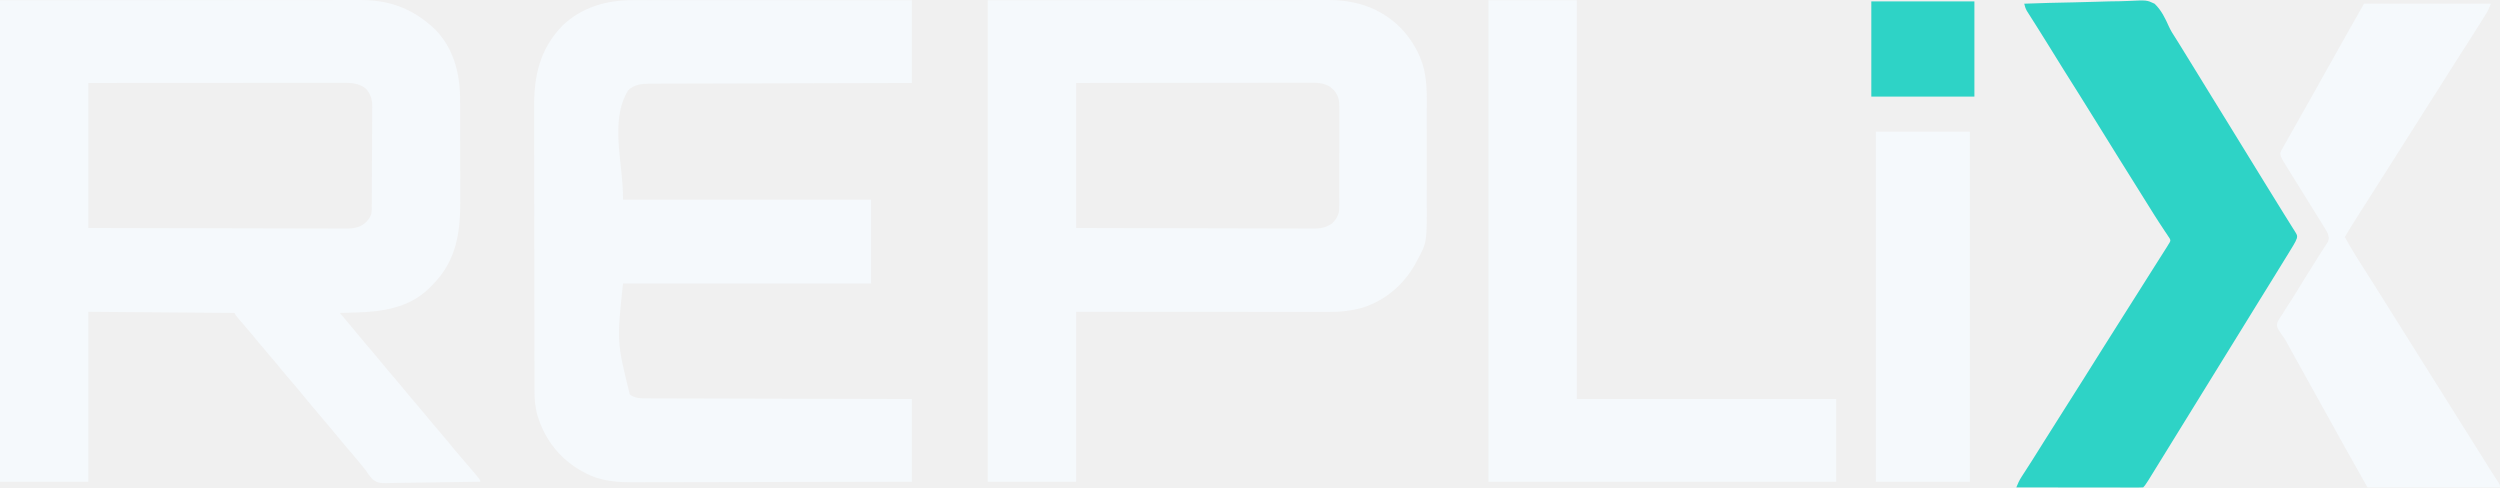
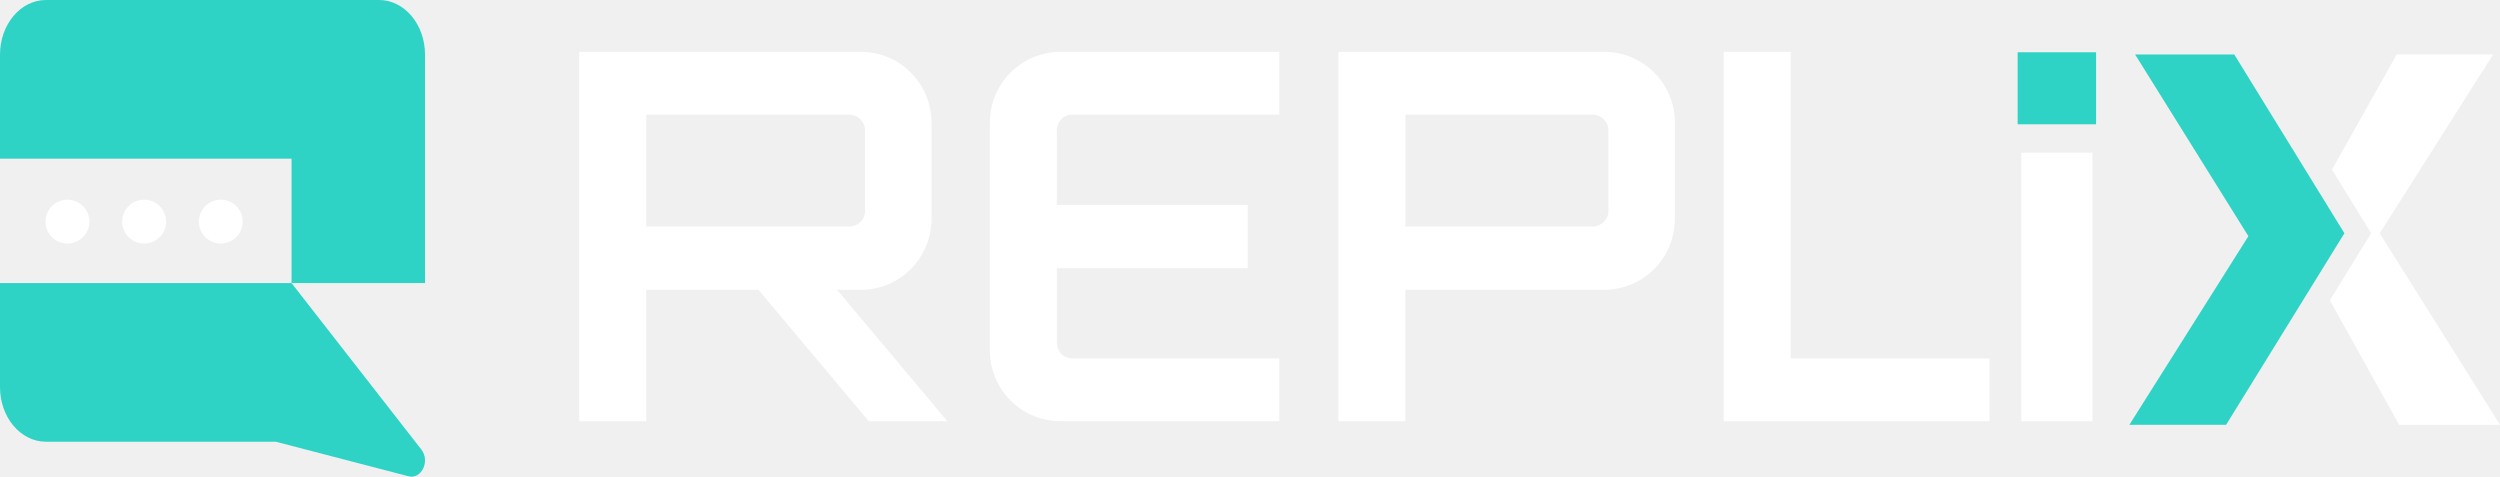
- <svg xmlns="http://www.w3.org/2000/svg" version="1.1" viewBox="1147 2034.74 2207 430.38">
-   <path d="M0 0 C53.996 -0.041 107.993 -0.083 163.625 -0.125 C180.674 -0.143 197.722 -0.161 215.288 -0.18 C236.108 -0.189 236.108 -0.189 245.856 -0.191 C252.662 -0.193 259.469 -0.2 266.276 -0.211 C274.133 -0.224 281.989 -0.23 289.846 -0.227 C293.862 -0.226 297.878 -0.228 301.894 -0.238 C305.534 -0.248 309.174 -0.249 312.814 -0.242 C314.736 -0.241 316.658 -0.249 318.581 -0.258 C344.698 -0.17 365.124 7.789 384.125 25.688 C400.423 42.395 406.138 64.476 406.161 87.129 C406.166 88.324 406.171 89.518 406.176 90.749 C406.188 94.008 406.196 97.267 406.2 100.525 C406.203 102.57 406.207 104.614 406.212 106.659 C406.225 113.08 406.235 119.501 406.239 125.922 C406.243 133.288 406.261 140.654 406.29 148.02 C406.312 153.744 406.322 159.467 406.323 165.191 C406.324 168.595 406.33 171.999 406.348 175.403 C406.477 203.879 403.432 228.969 382.68 250.316 C381.795 251.202 380.911 252.088 380 253 C379.343 253.669 378.685 254.338 378.008 255.027 C360.413 271.678 336.863 275.057 313.625 275.625 C312.292 275.663 310.958 275.702 309.625 275.742 C306.417 275.835 303.209 275.921 300 276 C300.69 276.811 301.379 277.622 302.09 278.457 C306.583 283.749 311.061 289.048 315.438 294.438 C319.395 299.301 323.465 304.059 327.558 308.808 C331.333 313.198 335.007 317.661 338.656 322.156 C341.393 325.477 344.191 328.74 347 332 C351.3 336.989 355.505 342.042 359.656 347.156 C362.393 350.477 365.191 353.74 368 357 C372.3 361.989 376.505 367.042 380.656 372.156 C383.393 375.477 386.191 378.74 389 382 C393.299 386.988 397.503 392.039 401.652 397.152 C404.409 400.497 407.232 403.781 410.062 407.062 C424 423.243 424 423.243 424 425 C412.161 425.232 400.322 425.41 388.48 425.518 C382.981 425.57 377.484 425.641 371.986 425.754 C366.675 425.863 361.366 425.923 356.055 425.949 C354.033 425.967 352.011 426.003 349.99 426.057 C334.148 426.465 334.148 426.465 328.786 422.809 C326.514 420.312 324.738 417.885 323 415 C322.199 414.046 321.399 413.092 320.574 412.109 C319.952 411.331 319.329 410.552 318.688 409.75 C315.196 405.435 311.624 401.203 308 397 C303.678 391.984 299.445 386.908 295.27 381.77 C290.915 376.456 286.449 371.235 282 366 C276.808 359.891 271.619 353.785 266.562 347.562 C262.605 342.699 258.535 337.941 254.442 333.192 C250.667 328.802 246.993 324.339 243.344 319.844 C240.607 316.523 237.809 313.26 235 310 C230.71 305.022 226.513 299.983 222.375 294.879 C218.949 290.726 215.429 286.656 211.896 282.594 C208.106 278.212 208.106 278.212 207 276 C164.43 275.67 121.86 275.34 78 275 C78 324.5 78 374 78 425 C52.26 425 26.52 425 0 425 C0 284.75 0 144.5 0 0 Z M78 73 C78 115.24 78 157.48 78 201 C119.75 201.117 119.75 201.117 161.5 201.195 C167.13 201.203 172.76 201.211 178.391 201.22 C179.449 201.221 179.449 201.221 180.529 201.223 C191.916 201.24 203.302 201.272 214.689 201.309 C226.378 201.346 238.067 201.368 249.756 201.376 C256.32 201.382 262.884 201.394 269.448 201.423 C275.627 201.45 281.805 201.458 287.984 201.452 C290.252 201.454 292.519 201.461 294.786 201.477 C297.884 201.497 300.981 201.492 304.078 201.481 C304.973 201.493 305.868 201.504 306.79 201.516 C313.256 201.455 318.804 200.105 323.563 195.482 C326.629 191.898 328.119 189.555 328.154 184.903 C328.163 184.045 328.171 183.187 328.18 182.304 C328.184 181.36 328.188 180.417 328.193 179.445 C328.201 178.453 328.209 177.461 328.218 176.439 C328.243 173.144 328.259 169.849 328.273 166.555 C328.281 164.868 328.281 164.868 328.29 163.147 C328.316 157.192 328.336 151.237 328.35 145.282 C328.367 139.135 328.411 132.989 328.462 126.842 C328.496 122.113 328.508 117.385 328.513 112.656 C328.52 110.391 328.535 108.125 328.559 105.86 C328.591 102.683 328.591 99.508 328.583 96.332 C328.6 95.4 328.616 94.469 328.633 93.51 C328.573 87.217 327.181 82.801 323 78 C316.434 72.82 309.51 72.854 301.553 72.88 C300.12 72.878 300.12 72.878 298.657 72.877 C295.453 72.876 292.248 72.881 289.044 72.886 C286.747 72.887 284.451 72.887 282.155 72.886 C275.918 72.886 269.681 72.892 263.444 72.899 C256.927 72.905 250.41 72.905 243.893 72.907 C232.953 72.909 222.014 72.916 211.074 72.925 C199.808 72.934 188.541 72.941 177.274 72.945 C176.572 72.945 175.87 72.946 175.147 72.946 C169.043 72.948 162.939 72.95 156.834 72.952 C130.556 72.962 104.278 72.982 78 73 Z " fill="#F5F9FC" transform="translate(1147,2035)" />
-   <path d="M0 0 C51.026 -0.041 102.052 -0.083 154.625 -0.125 C170.734 -0.143 186.843 -0.161 203.44 -0.18 C223.118 -0.189 223.118 -0.189 232.331 -0.191 C238.763 -0.193 245.195 -0.2 251.627 -0.211 C259.052 -0.224 266.477 -0.23 273.901 -0.227 C277.696 -0.226 281.491 -0.228 285.286 -0.238 C289.361 -0.25 293.435 -0.246 297.51 -0.241 C298.679 -0.246 299.848 -0.252 301.052 -0.258 C325.328 -0.171 346.894 6.904 364.285 24.129 C372.564 32.884 379.039 42.585 383 54 C383.334 54.943 383.669 55.887 384.013 56.858 C388.093 70.443 387.589 84.301 387.537 98.356 C387.527 102.047 387.537 105.737 387.543 109.428 C387.55 115.621 387.541 121.813 387.521 128.006 C387.5 135.123 387.507 142.239 387.529 149.356 C387.547 155.512 387.549 161.669 387.539 167.826 C387.533 171.483 387.532 175.139 387.545 178.796 C387.656 213.78 387.656 213.78 379.25 229.312 C378.908 229.969 378.566 230.625 378.213 231.301 C368.101 250.192 351.763 264.58 331.23 271.219 C321.139 274.112 311.529 275.155 301.072 275.12 C299.633 275.122 299.633 275.122 298.166 275.123 C294.974 275.124 291.782 275.119 288.59 275.114 C286.293 275.113 283.996 275.113 281.699 275.114 C275.479 275.114 269.258 275.108 263.038 275.101 C256.532 275.095 250.025 275.095 243.519 275.093 C232.604 275.091 221.688 275.084 210.773 275.075 C199.533 275.066 188.294 275.059 177.054 275.055 C176.353 275.055 175.653 275.054 174.931 275.054 C168.835 275.052 162.74 275.05 156.644 275.048 C130.43 275.038 104.215 275.018 78 275 C78 324.5 78 374 78 425 C52.26 425 26.52 425 0 425 C0 284.75 0 144.5 0 0 Z M78 73 C78 115.24 78 157.48 78 201 C116.551 201.117 116.551 201.117 155.102 201.195 C170.82 201.219 186.538 201.247 202.257 201.302 C213.704 201.342 225.151 201.367 236.598 201.376 C242.659 201.382 248.72 201.394 254.781 201.423 C260.488 201.45 266.193 201.458 271.9 201.452 C273.993 201.454 276.086 201.461 278.179 201.477 C281.04 201.497 283.9 201.492 286.762 201.481 C287.999 201.498 287.999 201.498 289.262 201.516 C294.94 201.458 299.246 200.162 304 197 C307.782 193.018 310.245 189.284 310.261 183.725 C310.268 182.878 310.275 182.032 310.282 181.159 C310.28 180.239 310.277 179.318 310.275 178.37 C310.28 177.394 310.285 176.418 310.29 175.412 C310.304 172.183 310.303 168.955 310.301 165.727 C310.305 163.482 310.309 161.238 310.314 158.993 C310.321 154.288 310.321 149.582 310.316 144.876 C310.31 138.848 310.327 132.82 310.35 126.792 C310.365 122.156 310.366 117.52 310.363 112.884 C310.363 110.662 310.368 108.439 310.378 106.217 C310.391 103.107 310.384 99.999 310.372 96.889 C310.38 95.973 310.388 95.056 310.395 94.112 C310.346 88.141 309.453 83.842 305.422 79.172 C304.87 78.703 304.318 78.233 303.75 77.75 C302.938 77.031 302.938 77.031 302.109 76.297 C296.445 72.815 290.441 72.713 283.996 72.759 C282.67 72.757 282.67 72.757 281.317 72.754 C278.368 72.751 275.419 72.762 272.469 72.773 C270.35 72.774 268.231 72.773 266.111 72.772 C260.366 72.771 254.621 72.783 248.875 72.797 C242.868 72.81 236.861 72.811 230.854 72.813 C219.482 72.819 208.11 72.836 196.739 72.856 C181.369 72.883 166 72.893 150.631 72.905 C126.421 72.924 102.21 72.964 78 73 Z " fill="#F5F9FC" transform="translate(2019,2035)" />
-   <path d="M0 0 C1.057 -0.001 2.114 -0.002 3.204 -0.003 C6.727 -0.004 10.251 0.001 13.775 0.007 C16.308 0.007 18.841 0.007 21.374 0.006 C26.819 0.006 32.263 0.009 37.708 0.015 C45.58 0.023 53.451 0.025 61.323 0.027 C74.096 0.029 86.869 0.035 99.642 0.045 C112.046 0.054 124.449 0.061 136.853 0.065 C138.001 0.066 138.001 0.066 139.172 0.066 C143.012 0.067 146.851 0.069 150.691 0.07 C182.514 0.08 214.338 0.099 246.161 0.12 C246.161 24.21 246.161 48.3 246.161 73.12 C235.372 73.142 235.372 73.142 224.364 73.164 C201.336 73.213 178.307 73.277 155.279 73.349 C151.701 73.361 148.122 73.372 144.544 73.383 C143.475 73.386 143.475 73.386 142.385 73.389 C130.858 73.425 119.331 73.45 107.804 73.471 C95.971 73.492 84.139 73.525 72.307 73.569 C65.663 73.593 59.019 73.612 52.374 73.618 C46.119 73.624 39.864 73.644 33.609 73.675 C31.315 73.683 29.021 73.687 26.727 73.685 C23.59 73.684 20.453 73.7 17.317 73.722 C16.413 73.717 15.509 73.712 14.578 73.707 C7.686 73.783 0.77 74.512 -4.277 79.558 C-21.052 107.07 -8.481 143.899 -8.839 176.12 C63.431 176.12 135.701 176.12 210.161 176.12 C210.161 200.54 210.161 224.96 210.161 250.12 C137.891 250.12 65.621 250.12 -8.839 250.12 C-14.33 301.607 -14.33 301.607 -2.839 348.12 C2.146 351.779 7.16 351.55 13.108 351.519 C14.604 351.529 14.604 351.529 16.13 351.539 C19.47 351.558 22.809 351.555 26.149 351.553 C28.544 351.562 30.939 351.572 33.334 351.584 C39.16 351.608 44.987 351.619 50.813 351.624 C57.594 351.631 64.376 351.654 71.157 351.679 C83.249 351.722 95.342 351.752 107.434 351.774 C119.18 351.795 130.925 351.822 142.67 351.858 C143.394 351.86 144.118 351.862 144.865 351.864 C148.498 351.876 152.132 351.887 155.765 351.898 C185.897 351.991 216.029 352.06 246.161 352.12 C246.161 376.21 246.161 400.3 246.161 425.12 C212.657 425.209 179.153 425.282 145.649 425.325 C141.687 425.33 137.726 425.335 133.765 425.34 C132.976 425.341 132.188 425.342 131.375 425.343 C118.63 425.361 105.885 425.392 93.14 425.429 C80.049 425.466 66.957 425.489 53.866 425.497 C45.797 425.502 37.728 425.519 29.659 425.552 C23.458 425.576 17.256 425.578 11.054 425.573 C8.521 425.574 5.987 425.582 3.454 425.597 C-12.725 425.691 -27.344 425.213 -41.964 417.495 C-42.95 416.984 -42.95 416.984 -43.957 416.463 C-63.989 405.719 -77.81 388.305 -84.381 366.625 C-86.597 358.891 -86.988 351.723 -86.986 343.731 C-86.99 342.579 -86.994 341.426 -86.997 340.238 C-87.006 337.046 -87.011 333.855 -87.014 330.663 C-87.018 327.217 -87.027 323.771 -87.036 320.325 C-87.056 312.005 -87.066 303.686 -87.075 295.366 C-87.079 291.442 -87.084 287.518 -87.09 283.593 C-87.107 270.536 -87.121 257.479 -87.128 244.421 C-87.13 241.035 -87.132 237.649 -87.134 234.264 C-87.135 233.422 -87.135 232.581 -87.136 231.714 C-87.144 218.1 -87.169 204.487 -87.202 190.874 C-87.235 176.877 -87.253 162.879 -87.256 148.881 C-87.258 141.031 -87.267 133.18 -87.292 125.33 C-87.314 118.64 -87.322 111.95 -87.313 105.26 C-87.308 101.854 -87.312 98.447 -87.329 95.041 C-87.466 66.634 -82.472 43.642 -62.437 22.597 C-45.074 6.106 -23.379 -0.07 0 0 Z " fill="#F5F9FC" transform="translate(1705.839,2034.88)" />
-   <path d="M0 0 C25.74 0 51.48 0 78 0 C78 116.16 78 232.32 78 352 C153.57 352 229.14 352 307 352 C307 376.09 307 400.18 307 425 C205.69 425 104.38 425 0 425 C0 284.75 0 144.5 0 0 Z " fill="#F5F9FC" transform="translate(2461,2035)" />
-   <path d="M0 0 C14.75 -0.539 29.499 -0.944 44.257 -1.192 C51.112 -1.31 57.96 -1.471 64.811 -1.735 C71.43 -1.991 78.046 -2.123 84.671 -2.182 C87.189 -2.224 89.707 -2.307 92.222 -2.432 C108.247 -3.194 108.247 -3.194 115 0 C121.012 5.606 124.469 12.927 127.779 20.339 C129.31 23.676 131.134 26.627 133.156 29.688 C133.716 30.578 134.275 31.468 134.852 32.385 C135.668 33.68 135.668 33.68 136.5 35 C142.032 43.814 147.478 52.676 152.875 61.573 C157.202 68.702 161.576 75.8 165.972 82.887 C170.267 89.811 174.543 96.747 178.812 103.688 C179.82 105.325 179.82 105.325 180.847 106.995 C182.215 109.22 183.584 111.445 184.952 113.669 C188.3 119.114 191.65 124.557 195 130 C199.036 136.558 203.072 143.116 207.105 149.676 C208.466 151.888 209.827 154.1 211.188 156.312 C211.85 157.39 212.513 158.467 213.196 159.577 C216.881 165.567 220.577 171.55 224.286 177.524 C225.883 180.1 227.475 182.678 229.066 185.258 C230.972 188.348 232.898 191.424 234.84 194.492 C235.685 195.849 236.53 197.205 237.375 198.562 C237.763 199.164 238.151 199.766 238.551 200.385 C241.073 204.48 241.073 204.48 240.73 206.932 C239.943 209.163 238.962 211.005 237.734 213.027 C237.028 214.199 237.028 214.199 236.307 215.394 C235.793 216.234 235.279 217.073 234.75 217.938 C233.947 219.261 233.947 219.261 233.129 220.612 C227.685 229.569 222.163 238.479 216.628 247.381 C213.976 251.647 211.332 255.917 208.688 260.188 C208.159 261.041 207.631 261.894 207.086 262.773 C202.712 269.841 198.354 276.92 194 284 C186.504 296.19 178.976 308.359 171.437 320.522 C164.251 332.117 157.088 343.726 149.942 355.346 C145.29 362.91 140.622 370.465 135.942 378.012 C132.935 382.865 129.939 387.724 126.953 392.59 C107.167 424.833 107.167 424.833 105 427 C103.545 427.096 102.086 427.122 100.628 427.12 C99.684 427.122 98.74 427.123 97.768 427.124 C96.724 427.121 95.681 427.117 94.605 427.114 C93.513 427.114 92.42 427.114 91.294 427.114 C87.664 427.113 84.033 427.105 80.402 427.098 C77.893 427.096 75.383 427.094 72.873 427.093 C66.931 427.09 60.988 427.082 55.045 427.072 C47.618 427.06 40.191 427.054 32.764 427.049 C19.509 427.038 6.255 427.021 -7 427 C-5.674 423.596 -4.256 420.612 -2.27 417.543 C-1.448 416.264 -1.448 416.264 -0.609 414.959 C-0.016 414.044 0.577 413.13 1.188 412.188 C2.463 410.202 3.738 408.217 5.012 406.23 C5.671 405.204 6.33 404.177 7.009 403.119 C10.211 398.103 13.355 393.052 16.5 388 C22.498 378.378 28.564 368.802 34.66 359.242 C39.313 351.945 43.929 344.625 48.545 337.305 C49.991 335.015 51.438 332.726 52.887 330.438 C58.412 321.705 63.906 312.955 69.375 304.188 C75.417 294.505 81.523 284.865 87.66 275.242 C92.309 267.952 96.92 260.639 101.532 253.327 C103.52 250.176 105.509 247.027 107.498 243.878 C108.492 242.305 109.485 240.731 110.479 239.157 C113.097 235.009 115.721 230.863 118.352 226.723 C119.173 225.427 119.173 225.427 120.012 224.105 C121.062 222.45 122.114 220.795 123.168 219.141 C123.878 218.021 123.878 218.021 124.602 216.879 C125.017 216.225 125.433 215.571 125.862 214.897 C126.237 214.271 126.613 213.645 127 213 C127.419 212.336 127.837 211.673 128.269 210.989 C129.227 209.032 129.227 209.032 128.364 207.183 C127.946 206.56 127.528 205.938 127.098 205.297 C126.627 204.577 126.157 203.857 125.673 203.115 C125.141 202.334 124.61 201.554 124.062 200.75 C122.934 199.031 121.806 197.311 120.68 195.59 C120.077 194.68 119.475 193.769 118.854 192.832 C115.718 188.042 112.709 183.175 109.688 178.312 C108.411 176.267 107.133 174.221 105.855 172.176 C105.218 171.154 104.58 170.133 103.923 169.081 C101.406 165.049 98.888 161.019 96.369 156.99 C95.12 154.992 93.872 152.994 92.624 150.997 C89.514 146.02 86.401 141.044 83.285 136.07 C76.75 125.636 70.254 115.18 63.812 104.688 C58.762 96.463 53.673 88.267 48.505 80.115 C39.216 65.464 30.046 50.737 20.941 35.971 C17.951 31.129 14.934 26.305 11.891 21.496 C11.202 20.404 10.513 19.312 9.803 18.188 C8.46 16.061 7.112 13.937 5.76 11.816 C4.85 10.374 4.85 10.374 3.922 8.902 C3.381 8.051 2.841 7.201 2.284 6.324 C1.086 4.155 0.541 2.392 0 0 Z " fill="#2ED3C6" transform="translate(2934,2038)" />
-   <path d="M0 0 C36.96 0 73.92 0 112 0 C110.61 3.476 109.447 6.114 107.523 9.203 C107.026 10.006 106.528 10.808 106.015 11.635 C105.203 12.93 105.203 12.93 104.375 14.25 C103.806 15.163 103.237 16.076 102.651 17.017 C96.791 26.391 90.82 35.694 84.848 44.996 C81.5 50.212 78.179 55.444 74.875 60.688 C70.601 67.47 66.307 74.239 62 81 C57.653 87.825 53.317 94.656 49 101.5 C44.091 109.283 39.155 117.048 34.211 124.809 C30.461 130.698 26.724 136.595 23 142.5 C18.723 149.28 14.43 156.05 10.125 162.812 C9.546 163.723 8.966 164.633 8.369 165.571 C5.32 170.361 2.267 175.148 -0.789 179.934 C-1.411 180.908 -2.032 181.882 -2.672 182.885 C-3.849 184.73 -5.027 186.574 -6.207 188.417 C-9.907 194.219 -13.489 200.082 -17 206 C-10.734 217.404 -3.773 228.325 3.252 239.272 C5.83 243.296 8.387 247.334 10.938 251.375 C11.417 252.134 11.896 252.893 12.39 253.675 C17.094 261.134 21.763 268.616 26.433 276.097 C30.271 282.243 34.125 288.378 38 294.5 C43.177 302.679 48.308 310.886 53.434 319.098 C57.271 325.243 61.125 331.378 65 337.5 C70.177 345.679 75.308 353.886 80.434 362.098 C84.744 368.999 89.078 375.885 93.43 382.76 C98.205 390.31 102.936 397.886 107.662 405.467 C108.254 406.416 108.847 407.366 109.457 408.344 C110.035 409.272 110.614 410.2 111.209 411.156 C112.461 413.144 113.728 415.123 115.005 417.094 C115.647 418.084 116.288 419.074 116.949 420.094 C117.534 420.988 118.119 421.882 118.721 422.803 C120 425 120 425 120 427 C81.39 427 42.78 427 3 427 C-11.9 400.639 -11.9 400.639 -17.375 390.75 C-18.643 388.464 -19.911 386.177 -21.18 383.891 C-21.811 382.752 -22.442 381.613 -23.093 380.439 C-26.225 374.791 -29.363 369.146 -32.5 363.5 C-33.75 361.25 -35 359 -36.25 356.75 C-36.869 355.636 -37.487 354.522 -38.125 353.375 C-43.75 343.25 -43.75 343.25 -45.627 339.871 C-46.87 337.633 -48.114 335.396 -49.357 333.158 C-52.247 327.958 -55.135 322.758 -58.017 317.554 C-59.356 315.137 -60.695 312.721 -62.035 310.304 C-62.962 308.63 -63.888 306.956 -64.814 305.281 C-65.391 304.241 -65.968 303.201 -66.562 302.129 C-67.392 300.604 -67.392 300.604 -68.238 299.047 C-69.979 295.935 -69.979 295.935 -72.168 292.902 C-77.259 285.415 -77.259 285.415 -76.511 281.324 C-75.216 278.671 -73.731 276.39 -72 274 C-71.144 272.597 -70.293 271.191 -69.449 269.781 C-68.533 268.351 -67.612 266.924 -66.688 265.5 C-65.626 263.842 -64.566 262.183 -63.508 260.523 C-62.944 259.639 -62.379 258.754 -61.798 257.843 C-57.81 251.537 -53.923 245.169 -50.032 238.804 C-46.756 233.451 -43.454 228.123 -40.055 222.848 C-39.444 221.89 -38.832 220.933 -38.203 219.947 C-37.054 218.152 -35.894 216.364 -34.721 214.584 C-34.214 213.787 -33.706 212.99 -33.184 212.168 C-32.736 211.48 -32.288 210.792 -31.826 210.083 C-30.726 207.309 -31.123 205.823 -32 203 C-32.952 200.946 -32.952 200.946 -34.195 198.98 C-34.656 198.218 -35.117 197.456 -35.591 196.671 C-36.097 195.851 -36.604 195.032 -37.125 194.188 C-37.921 192.88 -37.921 192.88 -38.733 191.546 C-43.514 183.72 -48.389 175.952 -53.259 168.181 C-57.827 160.889 -62.373 153.583 -66.875 146.25 C-67.476 145.28 -68.077 144.309 -68.697 143.309 C-69.248 142.408 -69.799 141.507 -70.367 140.578 C-70.853 139.788 -71.339 138.998 -71.839 138.185 C-72.99 136.018 -73.747 134.439 -74 132 C-73.218 129.891 -73.218 129.891 -71.93 127.605 C-71.452 126.745 -70.975 125.884 -70.483 124.997 C-69.687 123.606 -69.687 123.606 -68.875 122.188 C-68.33 121.213 -67.785 120.239 -67.224 119.236 C-65.495 116.15 -63.748 113.075 -62 110 C-60.931 108.105 -59.864 106.209 -58.797 104.312 C-56.654 100.508 -54.503 96.708 -52.348 92.91 C-48.898 86.827 -45.477 80.728 -42.062 74.625 C-41.482 73.588 -40.902 72.55 -40.303 71.482 C-38.535 68.321 -36.768 65.161 -35 62 C-28.062 49.593 -21.118 37.189 -14.125 24.812 C-13.626 23.929 -13.127 23.046 -12.613 22.136 C-8.431 14.744 -4.214 7.374 0 0 Z " fill="#F5F9FC" transform="translate(3234,2038)" />
-   <path d="M0 0 C27.39 0 54.78 0 83 0 C83 101.97 83 203.94 83 309 C55.61 309 28.22 309 0 309 C0 207.03 0 105.06 0 0 Z " fill="#F5F9FC" transform="translate(2803,2151)" />
-   <path d="M0 0 C30.03 0 60.06 0 91 0 C91 27.72 91 55.44 91 84 C60.97 84 30.94 84 0 84 C0 56.28 0 28.56 0 0 Z " fill="#2ED3C6" transform="translate(2799,2036)" />
+ <svg xmlns="http://www.w3.org/2000/svg" version="1.1" id="Layer_1" x="0px" y="0px" style="enable-background:new 0 0 1080 1080;" xml:space="preserve" viewBox="61.39 448.75 957.22 182.51">
+   <style type="text/css">
+ 	.st0{fill:#1E2A5A;}
+ 	.st1{fill:#0B173D;}
+ 	.st2{fill:#2ED3C6;}
+ 	.st3{fill:#FFFFFF;}
+ </style>
+   <g>
+     <g>
+       <rect x="833.92" y="468.76" class="st2" width="30.03" height="27.58" />
+       <rect x="835.31" y="507.21" class="st3" width="27.26" height="102.8" />
+       <polygon class="st3" points="972.56,538.06 1015.99,469.6 979.06,469.6 954.28,513.71 969.28,538.06 953.45,563.72 980,611.4     1018.61,611.4   " />
+       <polygon class="st2" points="916.86,469.6 878.89,469.6 922.27,539.18 876.7,611.4 913.74,611.4 959.03,538.06   " />
+       <path class="st3" d="M381.89,559.71l42.22,50.31h-30.1l-42.22-50.31h-42.97v50.31h-25.66V468.6h107.82    c14.95,0,27.07,12.12,27.07,27.07v36.77c0,15.15-12.12,27.27-27.07,27.27H381.89z M386.54,535.47c3.23,0,6.06-2.63,6.06-5.86    V498.7c0-3.43-2.83-6.06-6.06-6.06h-77.71v42.83H386.54z" />
+       <path class="st3" d="M467.47,468.6h83.77v24.04h-79.33c-3.23,0-5.86,2.63-5.86,6.06v28.49h73.07v24.24h-73.07v28.49    c0,3.43,2.63,6.06,5.86,6.06h79.33v24.04h-83.77c-14.95,0-27.07-12.12-27.07-27.07v-87.28    C440.39,480.72,452.52,468.6,467.47,468.6z" />
+       <path class="st3" d="M702.68,495.67v36.77c0,15.15-12.12,27.27-27.07,27.27h-76.1v50.31h-25.66V468.6h101.75    C690.56,468.6,702.68,480.72,702.68,495.67z M677.23,498.7c0-3.43-2.83-6.06-6.06-6.06h-71.65v42.83h71.65    c3.23,0,6.06-2.63,6.06-5.86V498.7z" />
+       <path class="st3" d="M747.05,585.98h76.1v24.04H721.39V468.6h25.66V585.98z" />
+     </g>
+     <g>
+       <path class="st2" d="M222.72,620.87l-49.7-63.73H61.39v39.83c0,11.55,7.87,20.91,17.59,20.91h88l50.81,13.23    C222.77,632.39,226.18,625.3,222.72,620.87z" />
+       <g>
+         <g>
+           <g>
+             <g>
+               <path class="st2" d="M206.53,448.75H78.98c-9.71,0-17.59,9.36-17.59,20.91v39.83h111.63v47.65h51.1v-47.65v-39.83        C224.12,458.11,216.24,448.75,206.53,448.75z" />
+             </g>
+           </g>
+         </g>
+         <g>
+           <g>
+             <circle class="st3" cx="145.93" cy="533.6" r="8.4" />
+             <circle class="st3" cx="116.58" cy="533.6" r="8.4" />
+             <circle class="st3" cx="87.22" cy="533.6" r="8.4" />
+           </g>
+         </g>
+       </g>
+     </g>
+   </g>
</svg>
